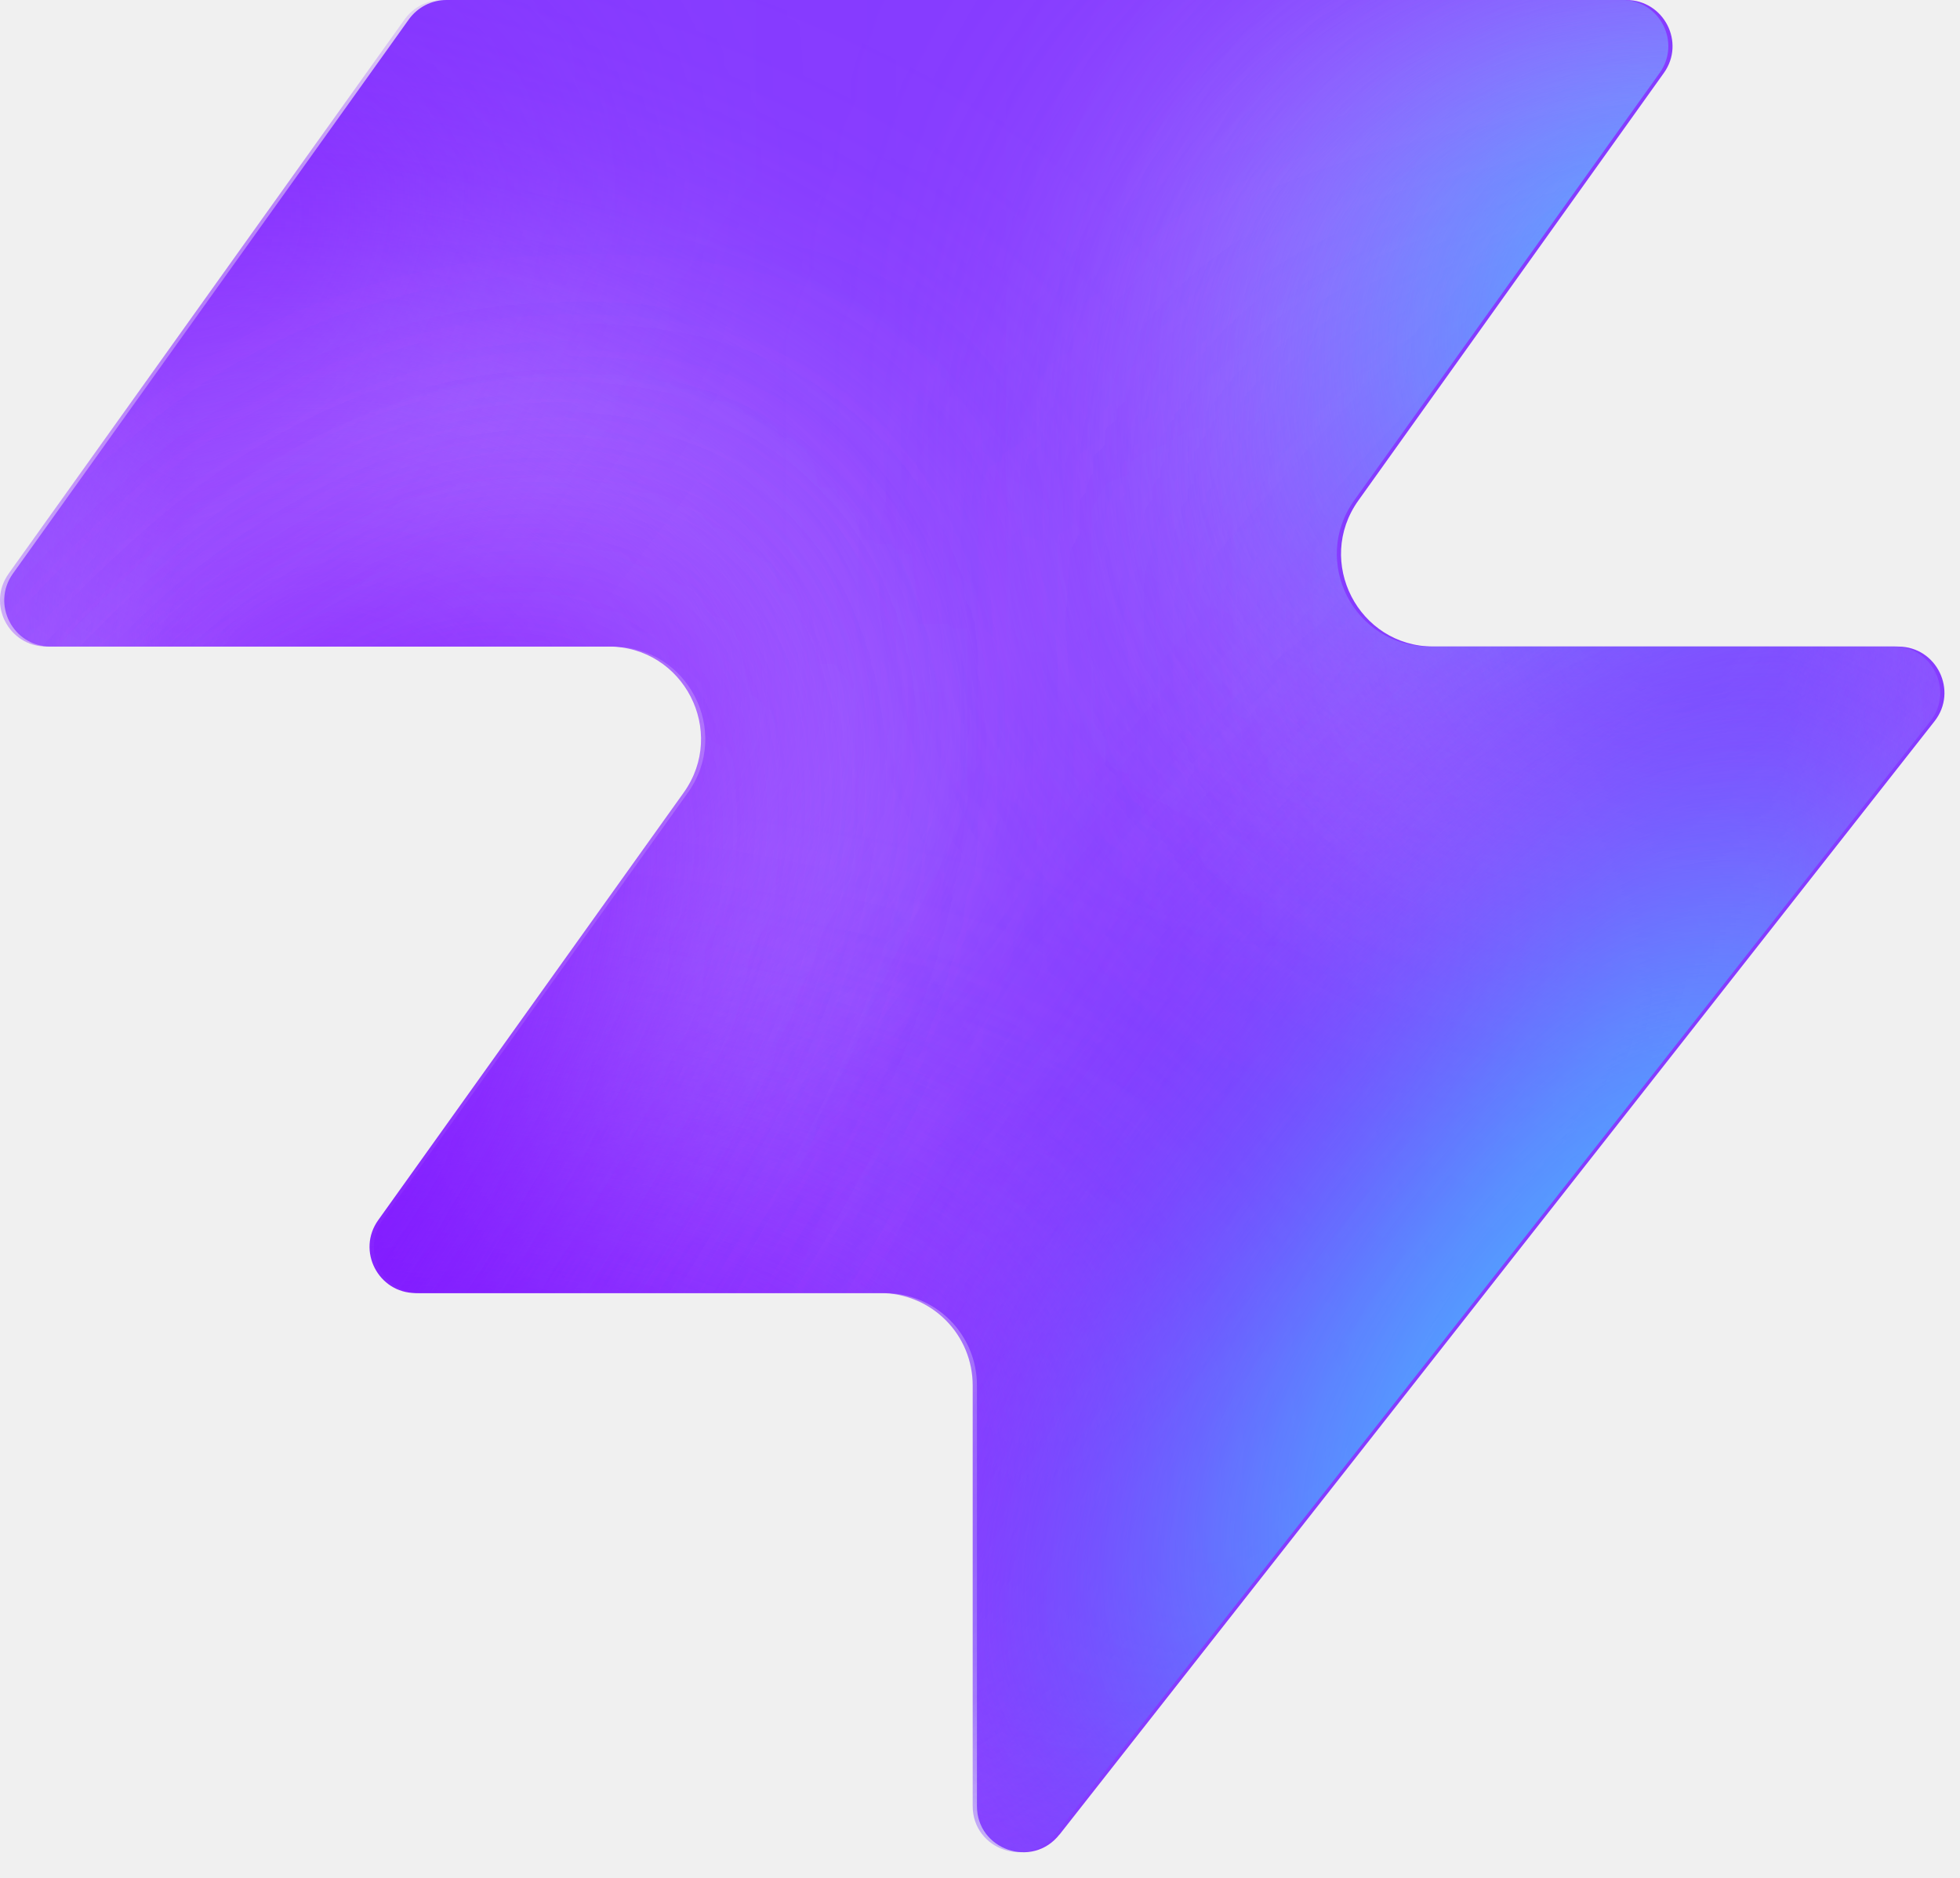
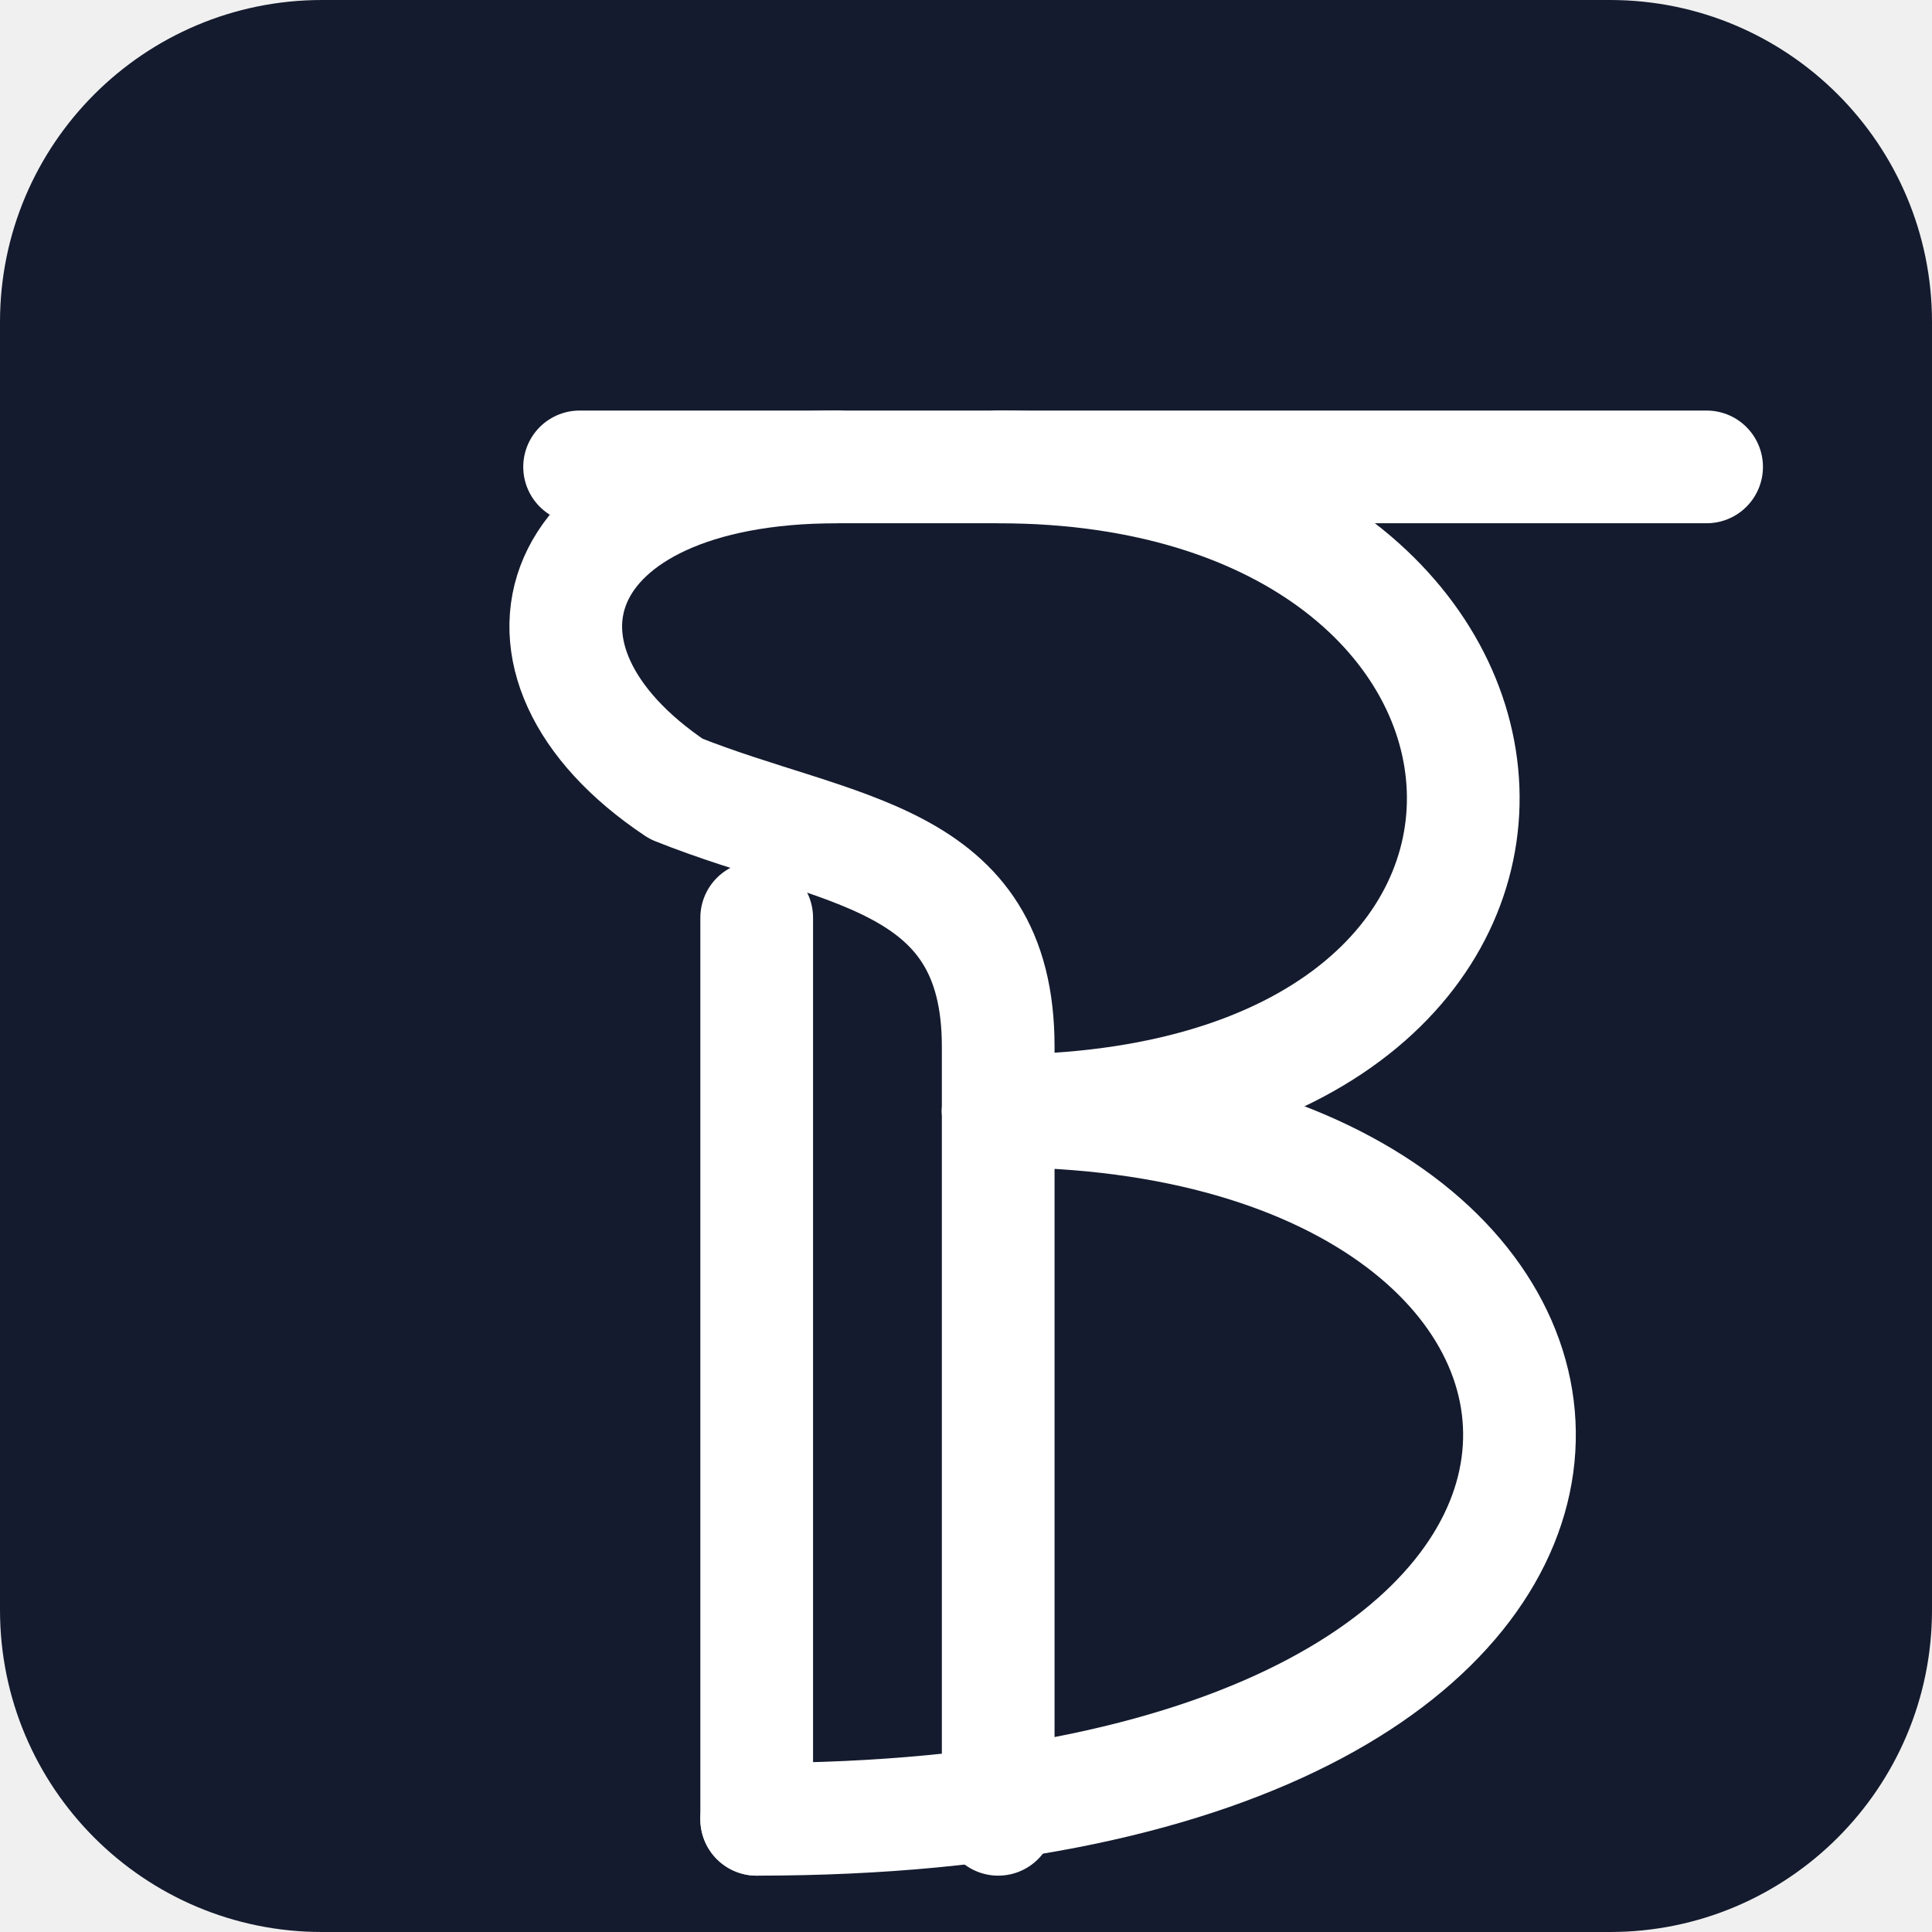
- <svg xmlns="http://www.w3.org/2000/svg" width="48" height="46" fill="none" viewBox="0 0 48 46">
-   <path fill="#863bff" d="M25.946 44.938c-.664.845-2.021.375-2.021-.698V33.937a2.26 2.26 0 0 0-2.262-2.262H10.287c-.92 0-1.456-1.04-.92-1.788l7.48-10.471c1.07-1.497 0-3.578-1.842-3.578H1.237c-.92 0-1.456-1.04-.92-1.788L10.013.474c.214-.297.556-.474.92-.474h28.894c.92 0 1.456 1.04.92 1.788l-7.48 10.471c-1.07 1.498 0 3.579 1.842 3.579h11.377c.943 0 1.473 1.088.89 1.83L25.947 44.94z" style="fill:#863bff;fill:color(display-p3 .525 .23 1);fill-opacity:1" />
-   <mask id="a" width="48" height="46" x="0" y="0" maskUnits="userSpaceOnUse" style="mask-type:alpha">
-     <path fill="#000" d="M25.842 44.938c-.664.844-2.021.375-2.021-.698V33.937a2.26 2.26 0 0 0-2.262-2.262H10.183c-.92 0-1.456-1.04-.92-1.788l7.48-10.471c1.07-1.498 0-3.579-1.842-3.579H1.133c-.92 0-1.456-1.04-.92-1.787L9.91.473c.214-.297.556-.474.92-.474h28.894c.92 0 1.456 1.04.92 1.788l-7.48 10.471c-1.07 1.498 0 3.578 1.842 3.578h11.377c.943 0 1.473 1.088.89 1.832L25.843 44.94z" style="fill:#000;fill-opacity:1" />
-   </mask>
-   <g mask="url(#a)">
-     <g filter="url(#b)">
-       <ellipse cx="5.508" cy="14.704" fill="#ede6ff" rx="5.508" ry="14.704" style="fill:#ede6ff;fill:color(display-p3 .927 .903 1);fill-opacity:1" transform="matrix(.00324 1 1 -.00324 -4.47 31.516)" />
-     </g>
-     <g filter="url(#c)">
-       <ellipse cx="10.399" cy="29.851" fill="#ede6ff" rx="10.399" ry="29.851" style="fill:#ede6ff;fill:color(display-p3 .927 .903 1);fill-opacity:1" transform="matrix(.00324 1 1 -.00324 -39.328 7.883)" />
-     </g>
-     <g filter="url(#d)">
-       <ellipse cx="5.508" cy="30.487" fill="#7e14ff" rx="5.508" ry="30.487" style="fill:#7e14ff;fill:color(display-p3 .492 .077 1);fill-opacity:1" transform="rotate(89.814 -25.913 -14.639)scale(1 -1)" />
-     </g>
-     <g filter="url(#e)">
-       <ellipse cx="5.508" cy="30.599" fill="#7e14ff" rx="5.508" ry="30.599" style="fill:#7e14ff;fill:color(display-p3 .492 .077 1);fill-opacity:1" transform="rotate(89.814 -32.644 -3.334)scale(1 -1)" />
-     </g>
-     <g filter="url(#f)">
-       <ellipse cx="5.508" cy="30.599" fill="#7e14ff" rx="5.508" ry="30.599" style="fill:#7e14ff;fill:color(display-p3 .492 .077 1);fill-opacity:1" transform="matrix(.00324 1 1 -.00324 -34.34 30.47)" />
-     </g>
-     <g filter="url(#g)">
-       <ellipse cx="14.072" cy="22.078" fill="#ede6ff" rx="14.072" ry="22.078" style="fill:#ede6ff;fill:color(display-p3 .927 .903 1);fill-opacity:1" transform="rotate(93.35 24.506 48.493)scale(-1 1)" />
-     </g>
-     <g filter="url(#h)">
-       <ellipse cx="3.47" cy="21.501" fill="#7e14ff" rx="3.47" ry="21.501" style="fill:#7e14ff;fill:color(display-p3 .492 .077 1);fill-opacity:1" transform="rotate(89.009 28.708 47.59)scale(-1 1)" />
-     </g>
-     <g filter="url(#i)">
-       <ellipse cx="3.47" cy="21.501" fill="#7e14ff" rx="3.47" ry="21.501" style="fill:#7e14ff;fill:color(display-p3 .492 .077 1);fill-opacity:1" transform="rotate(89.009 28.708 47.59)scale(-1 1)" />
-     </g>
-     <g filter="url(#j)">
-       <ellipse cx=".387" cy="8.972" fill="#7e14ff" rx="4.407" ry="29.108" style="fill:#7e14ff;fill:color(display-p3 .492 .077 1);fill-opacity:1" transform="rotate(39.51 .387 8.972)" />
-     </g>
-     <g filter="url(#k)">
-       <ellipse cx="47.523" cy="-6.092" fill="#7e14ff" rx="4.407" ry="29.108" style="fill:#7e14ff;fill:color(display-p3 .492 .077 1);fill-opacity:1" transform="rotate(37.892 47.523 -6.092)" />
-     </g>
-     <g filter="url(#l)">
-       <ellipse cx="41.412" cy="6.333" fill="#47bfff" rx="5.971" ry="9.665" style="fill:#47bfff;fill:color(display-p3 .28 .748 1);fill-opacity:1" transform="rotate(37.892 41.412 6.333)" />
-     </g>
-     <g filter="url(#m)">
-       <ellipse cx="-1.879" cy="38.332" fill="#7e14ff" rx="4.407" ry="29.108" style="fill:#7e14ff;fill:color(display-p3 .492 .077 1);fill-opacity:1" transform="rotate(37.892 -1.88 38.332)" />
-     </g>
-     <g filter="url(#n)">
-       <ellipse cx="-1.879" cy="38.332" fill="#7e14ff" rx="4.407" ry="29.108" style="fill:#7e14ff;fill:color(display-p3 .492 .077 1);fill-opacity:1" transform="rotate(37.892 -1.88 38.332)" />
-     </g>
-     <g filter="url(#o)">
-       <ellipse cx="35.651" cy="29.907" fill="#7e14ff" rx="4.407" ry="29.108" style="fill:#7e14ff;fill:color(display-p3 .492 .077 1);fill-opacity:1" transform="rotate(37.892 35.651 29.907)" />
-     </g>
-     <g filter="url(#p)">
-       <ellipse cx="38.418" cy="32.4" fill="#47bfff" rx="5.971" ry="15.297" style="fill:#47bfff;fill:color(display-p3 .28 .748 1);fill-opacity:1" transform="rotate(37.892 38.418 32.4)" />
-     </g>
+ <svg xmlns="http://www.w3.org/2000/svg" viewBox="0 0 120 120" fill="none">
+   <rect width="120" height="120" rx="20" fill="#141B2E" />
+   <g transform="translate(14, 5)">
+     <path d="M 22 24 L 92 24" stroke="#FFFFFF" stroke-width="7" stroke-linecap="round" />
+     <path d="M 38 24 C 20 24 16 36 28 44 C 38 48 48 48 48 60 L 48 108" stroke="#FFFFFF" stroke-width="7" stroke-linecap="round" stroke-linejoin="round" fill="none" />
+     <line x1="33" y1="52" x2="33" y2="108" stroke="#FFFFFF" stroke-width="7" stroke-linecap="round" />
+     <path d="M 48 24 C 85 24 88 64 48 64" stroke="#FFFFFF" stroke-width="7" stroke-linecap="round" fill="none" />
+     <path d="M 48 64 C 92 64 95 108 33 108" stroke="#FFFFFF" stroke-width="7" stroke-linecap="round" fill="none" />
  </g>
-   <defs>
-     <filter id="b" width="60.045" height="41.654" x="-19.77" y="16.149" color-interpolation-filters="sRGB" filterUnits="userSpaceOnUse">
-       <feFlood flood-opacity="0" result="BackgroundImageFix" />
-       <feBlend in="SourceGraphic" in2="BackgroundImageFix" result="shape" />
-       <feGaussianBlur result="effect1_foregroundBlur_2002_17158" stdDeviation="7.659" />
-     </filter>
-     <filter id="c" width="90.34" height="51.437" x="-54.613" y="-7.533" color-interpolation-filters="sRGB" filterUnits="userSpaceOnUse">
-       <feFlood flood-opacity="0" result="BackgroundImageFix" />
-       <feBlend in="SourceGraphic" in2="BackgroundImageFix" result="shape" />
-       <feGaussianBlur result="effect1_foregroundBlur_2002_17158" stdDeviation="7.659" />
-     </filter>
-     <filter id="d" width="79.355" height="29.4" x="-49.64" y="2.03" color-interpolation-filters="sRGB" filterUnits="userSpaceOnUse">
-       <feFlood flood-opacity="0" result="BackgroundImageFix" />
-       <feBlend in="SourceGraphic" in2="BackgroundImageFix" result="shape" />
-       <feGaussianBlur result="effect1_foregroundBlur_2002_17158" stdDeviation="4.596" />
-     </filter>
-     <filter id="e" width="79.579" height="29.4" x="-45.045" y="20.029" color-interpolation-filters="sRGB" filterUnits="userSpaceOnUse">
-       <feFlood flood-opacity="0" result="BackgroundImageFix" />
-       <feBlend in="SourceGraphic" in2="BackgroundImageFix" result="shape" />
-       <feGaussianBlur result="effect1_foregroundBlur_2002_17158" stdDeviation="4.596" />
-     </filter>
-     <filter id="f" width="79.579" height="29.4" x="-43.513" y="21.178" color-interpolation-filters="sRGB" filterUnits="userSpaceOnUse">
-       <feFlood flood-opacity="0" result="BackgroundImageFix" />
-       <feBlend in="SourceGraphic" in2="BackgroundImageFix" result="shape" />
-       <feGaussianBlur result="effect1_foregroundBlur_2002_17158" stdDeviation="4.596" />
-     </filter>
-     <filter id="g" width="74.749" height="58.852" x="15.756" y="-17.901" color-interpolation-filters="sRGB" filterUnits="userSpaceOnUse">
-       <feFlood flood-opacity="0" result="BackgroundImageFix" />
-       <feBlend in="SourceGraphic" in2="BackgroundImageFix" result="shape" />
-       <feGaussianBlur result="effect1_foregroundBlur_2002_17158" stdDeviation="7.659" />
-     </filter>
-     <filter id="h" width="61.377" height="25.362" x="23.548" y="2.284" color-interpolation-filters="sRGB" filterUnits="userSpaceOnUse">
-       <feFlood flood-opacity="0" result="BackgroundImageFix" />
-       <feBlend in="SourceGraphic" in2="BackgroundImageFix" result="shape" />
-       <feGaussianBlur result="effect1_foregroundBlur_2002_17158" stdDeviation="4.596" />
-     </filter>
-     <filter id="i" width="61.377" height="25.362" x="23.548" y="2.284" color-interpolation-filters="sRGB" filterUnits="userSpaceOnUse">
-       <feFlood flood-opacity="0" result="BackgroundImageFix" />
-       <feBlend in="SourceGraphic" in2="BackgroundImageFix" result="shape" />
-       <feGaussianBlur result="effect1_foregroundBlur_2002_17158" stdDeviation="4.596" />
-     </filter>
-     <filter id="j" width="56.045" height="63.649" x="-27.636" y="-22.853" color-interpolation-filters="sRGB" filterUnits="userSpaceOnUse">
-       <feFlood flood-opacity="0" result="BackgroundImageFix" />
-       <feBlend in="SourceGraphic" in2="BackgroundImageFix" result="shape" />
-       <feGaussianBlur result="effect1_foregroundBlur_2002_17158" stdDeviation="4.596" />
-     </filter>
-     <filter id="k" width="54.814" height="64.646" x="20.116" y="-38.415" color-interpolation-filters="sRGB" filterUnits="userSpaceOnUse">
-       <feFlood flood-opacity="0" result="BackgroundImageFix" />
-       <feBlend in="SourceGraphic" in2="BackgroundImageFix" result="shape" />
-       <feGaussianBlur result="effect1_foregroundBlur_2002_17158" stdDeviation="4.596" />
-     </filter>
-     <filter id="l" width="33.541" height="35.313" x="24.641" y="-11.323" color-interpolation-filters="sRGB" filterUnits="userSpaceOnUse">
-       <feFlood flood-opacity="0" result="BackgroundImageFix" />
-       <feBlend in="SourceGraphic" in2="BackgroundImageFix" result="shape" />
-       <feGaussianBlur result="effect1_foregroundBlur_2002_17158" stdDeviation="4.596" />
-     </filter>
-     <filter id="m" width="54.814" height="64.646" x="-29.286" y="6.009" color-interpolation-filters="sRGB" filterUnits="userSpaceOnUse">
-       <feFlood flood-opacity="0" result="BackgroundImageFix" />
-       <feBlend in="SourceGraphic" in2="BackgroundImageFix" result="shape" />
-       <feGaussianBlur result="effect1_foregroundBlur_2002_17158" stdDeviation="4.596" />
-     </filter>
-     <filter id="n" width="54.814" height="64.646" x="-29.286" y="6.009" color-interpolation-filters="sRGB" filterUnits="userSpaceOnUse">
-       <feFlood flood-opacity="0" result="BackgroundImageFix" />
-       <feBlend in="SourceGraphic" in2="BackgroundImageFix" result="shape" />
-       <feGaussianBlur result="effect1_foregroundBlur_2002_17158" stdDeviation="4.596" />
-     </filter>
-     <filter id="o" width="54.814" height="64.646" x="8.244" y="-2.416" color-interpolation-filters="sRGB" filterUnits="userSpaceOnUse">
-       <feFlood flood-opacity="0" result="BackgroundImageFix" />
-       <feBlend in="SourceGraphic" in2="BackgroundImageFix" result="shape" />
-       <feGaussianBlur result="effect1_foregroundBlur_2002_17158" stdDeviation="4.596" />
-     </filter>
-     <filter id="p" width="39.409" height="43.623" x="18.713" y="10.588" color-interpolation-filters="sRGB" filterUnits="userSpaceOnUse">
-       <feFlood flood-opacity="0" result="BackgroundImageFix" />
-       <feBlend in="SourceGraphic" in2="BackgroundImageFix" result="shape" />
-       <feGaussianBlur result="effect1_foregroundBlur_2002_17158" stdDeviation="4.596" />
-     </filter>
-   </defs>
</svg>
